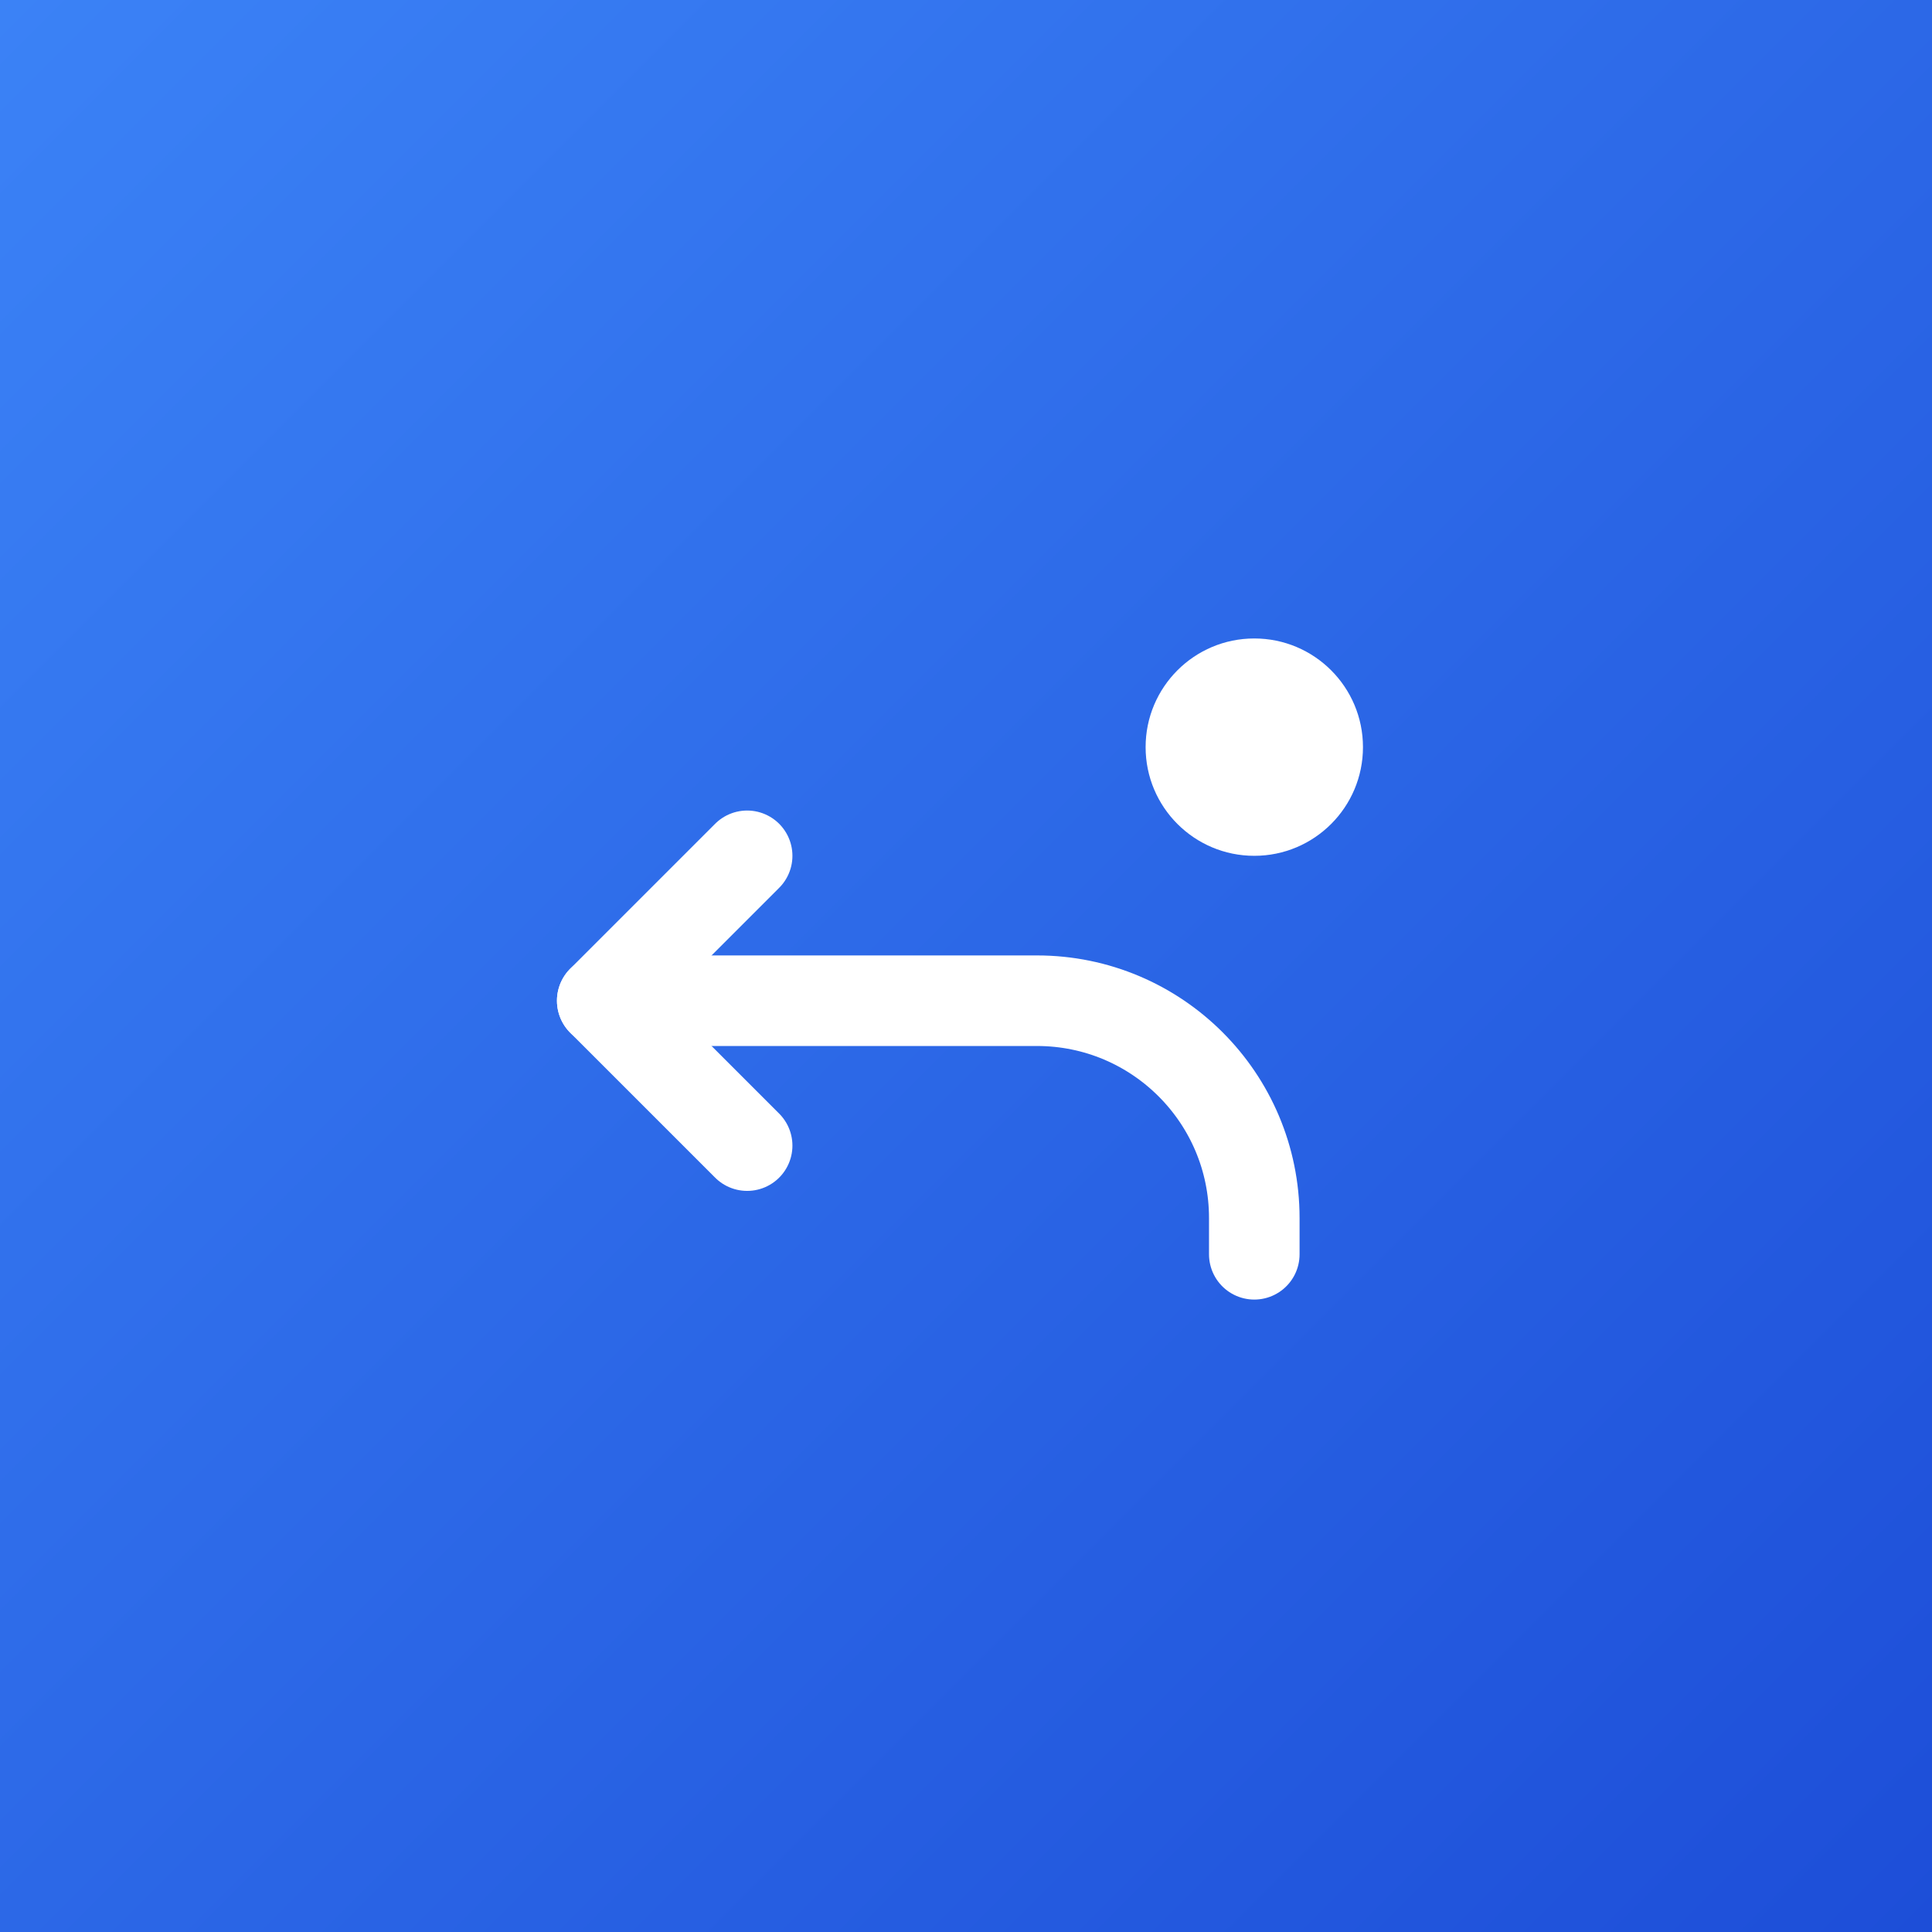
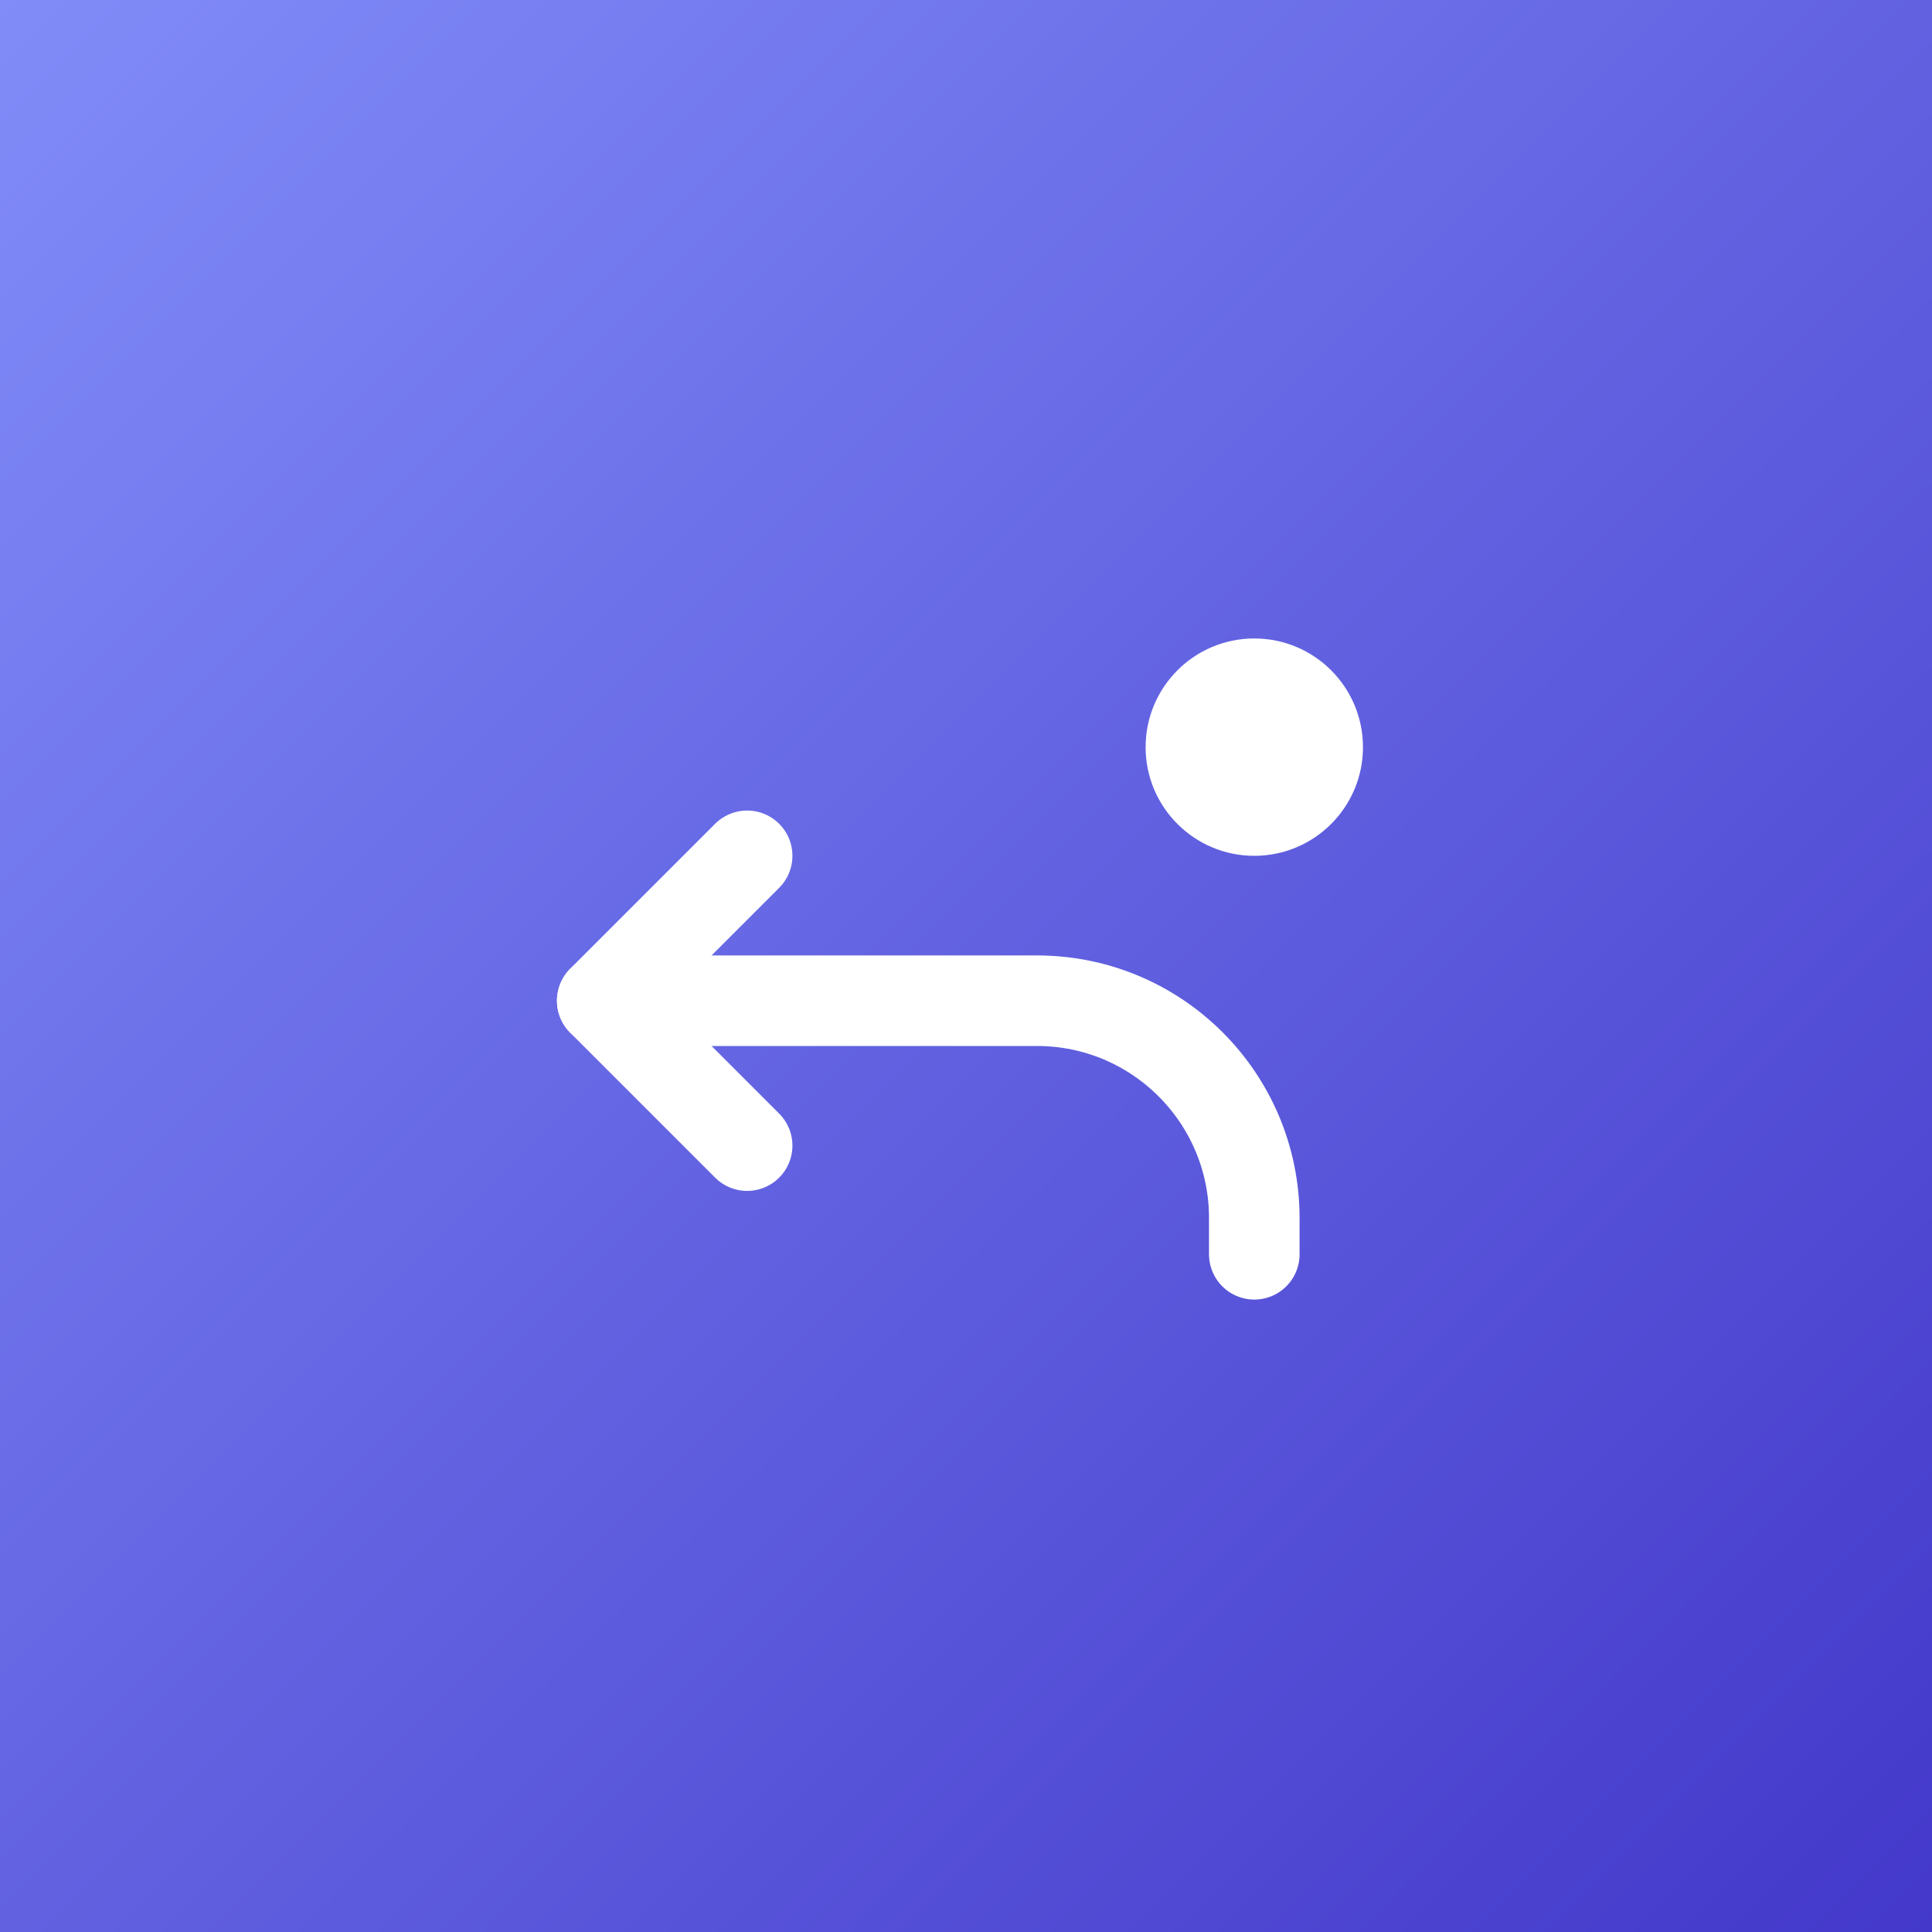
<svg xmlns="http://www.w3.org/2000/svg" width="512" height="512" viewBox="0 0 512 512" fill="none">
  <defs>
    <linearGradient id="bg" x1="0" y1="0" x2="512" y2="512" gradientUnits="userSpaceOnUse">
-       <stop offset="0%" stop-color="#3B82F6" />
-       <stop offset="100%" stop-color="#1D4ED8" />
+       <stop offset="0%" stop-color="#818cf8" />
+       <stop offset="100%" stop-color="#4338ca" />
    </linearGradient>
  </defs>
  <rect width="512" height="512" fill="url(#bg)" />
  <g transform="translate(102, 102) scale(0.6)">
    <path d="M160 208L96 272L160 336" stroke="white" stroke-width="40" stroke-linecap="round" stroke-linejoin="round" />
    <path d="M96 272H288C341.024 272 384 314.976 384 368V384" stroke="white" stroke-width="40" stroke-linecap="round" stroke-linejoin="round" />
    <circle cx="384" cy="160" r="48" fill="white" />
  </g>
</svg>
